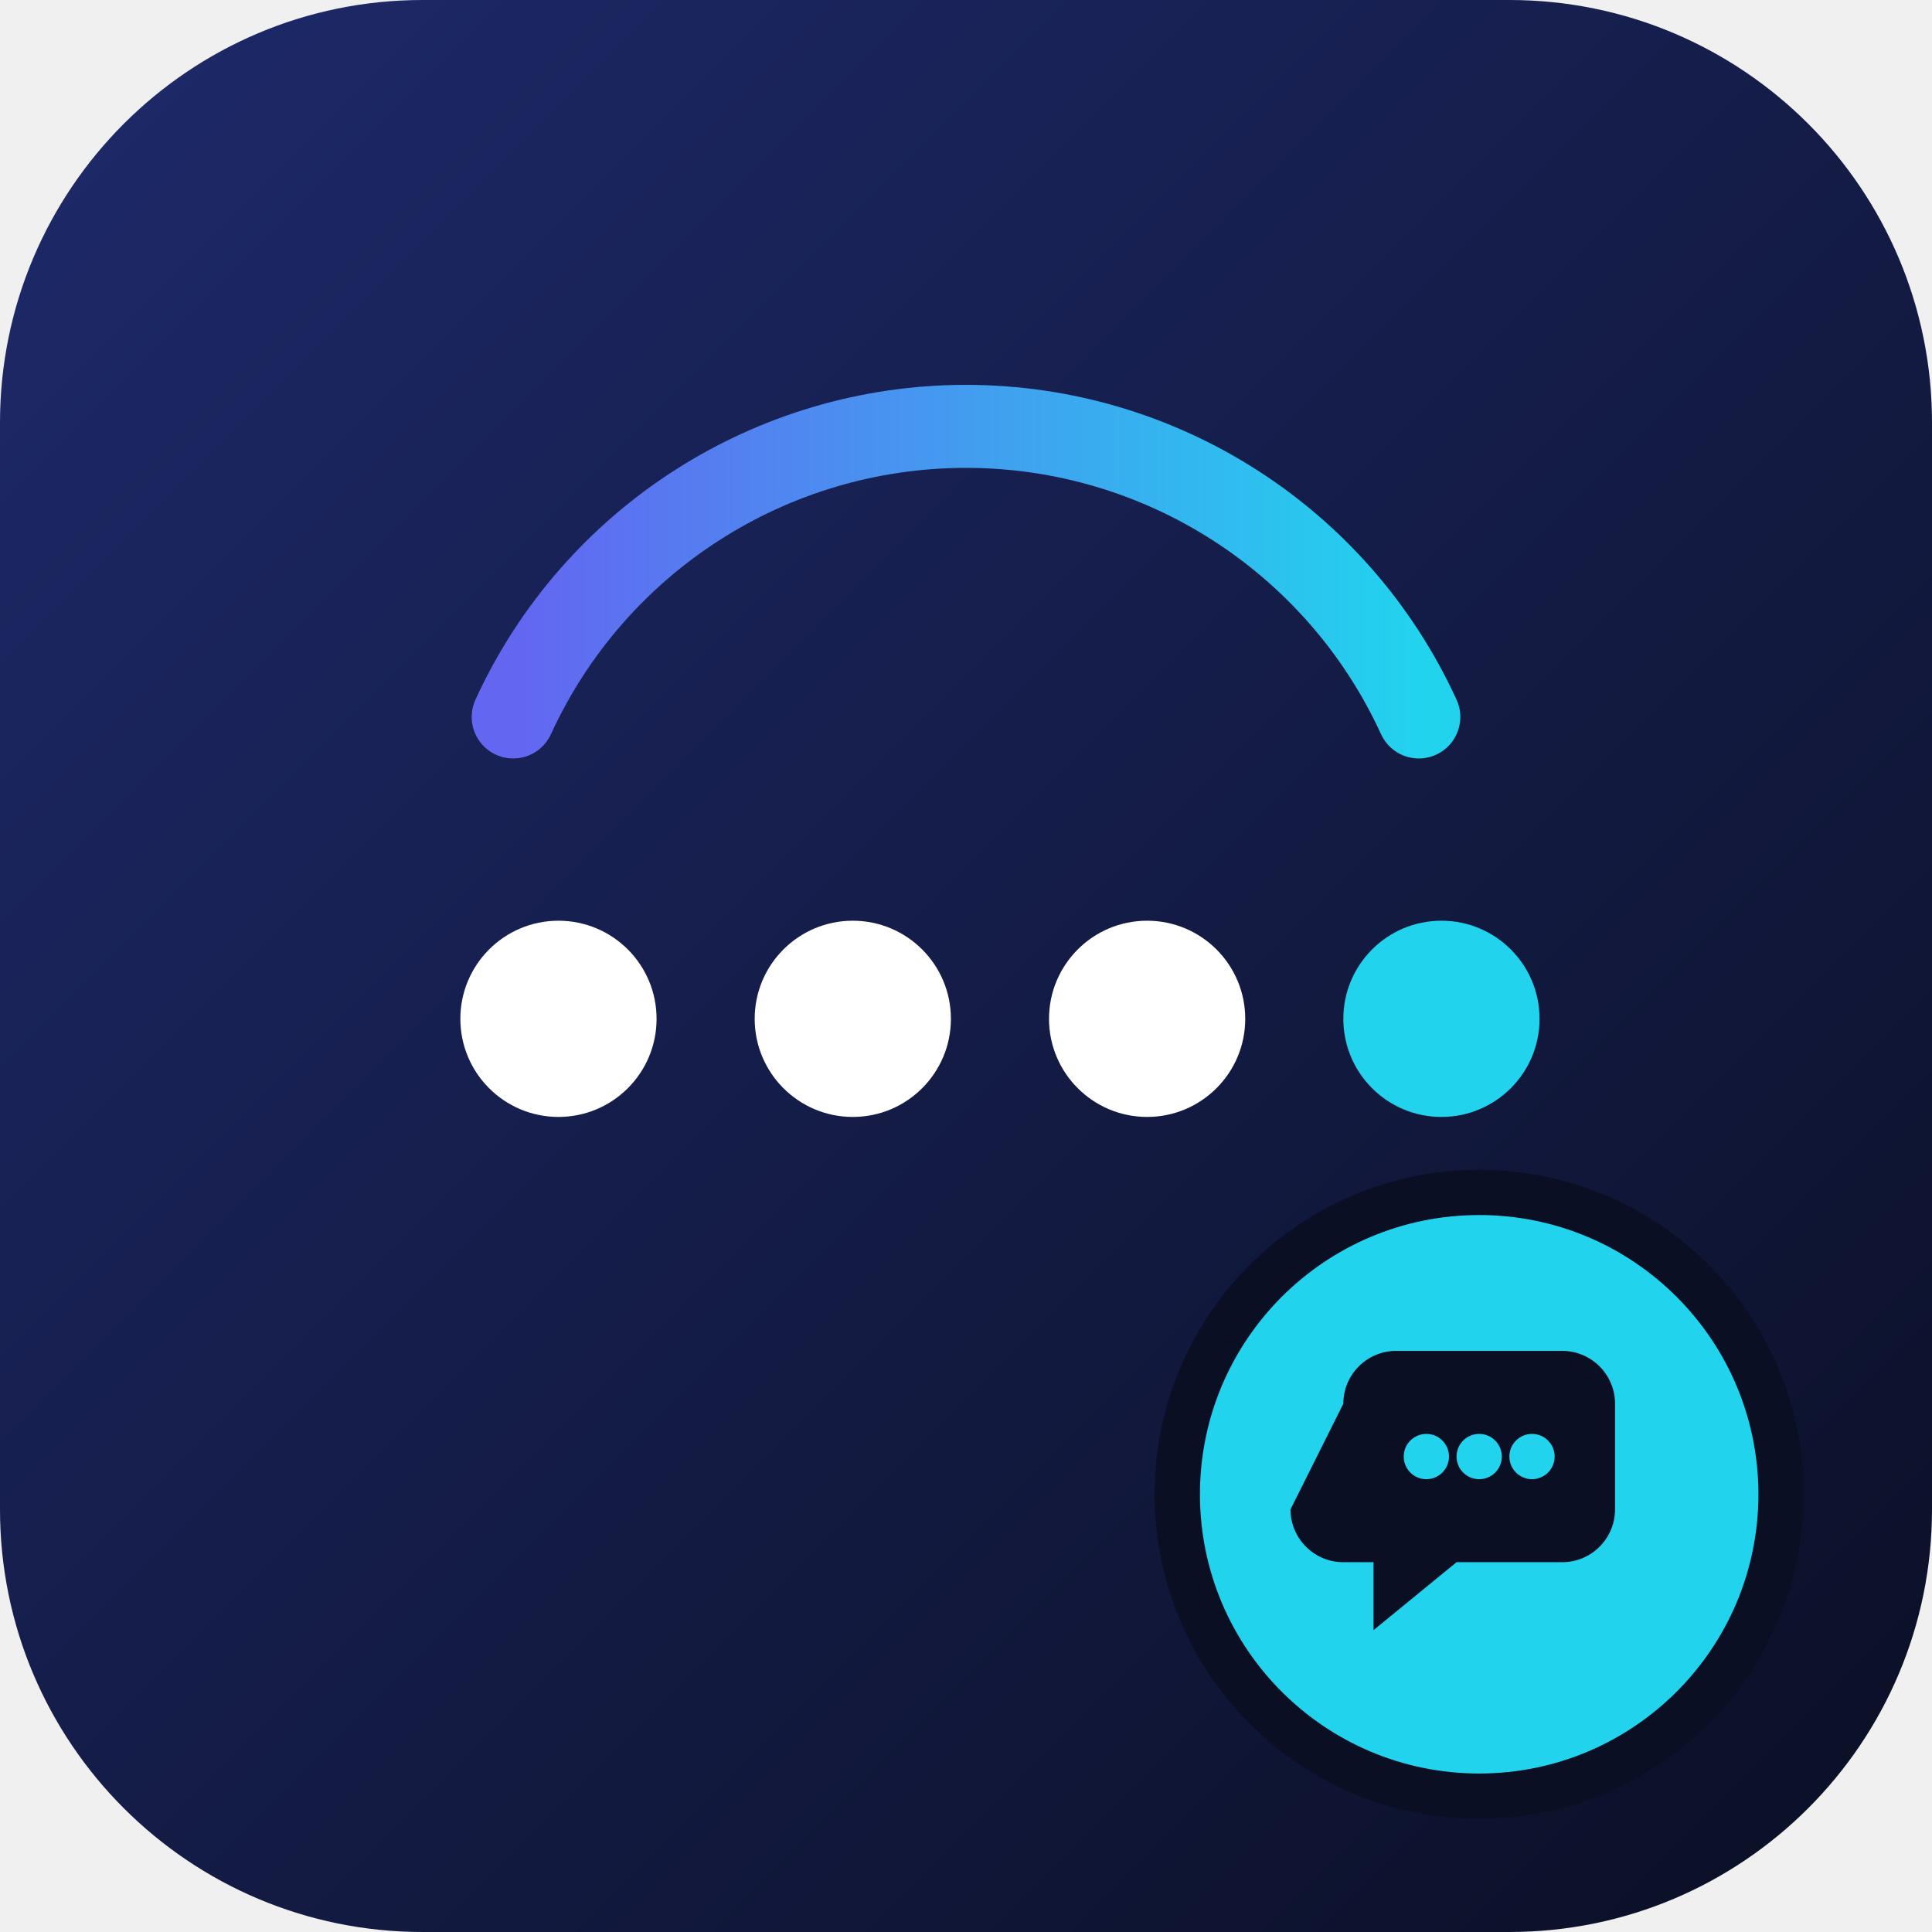
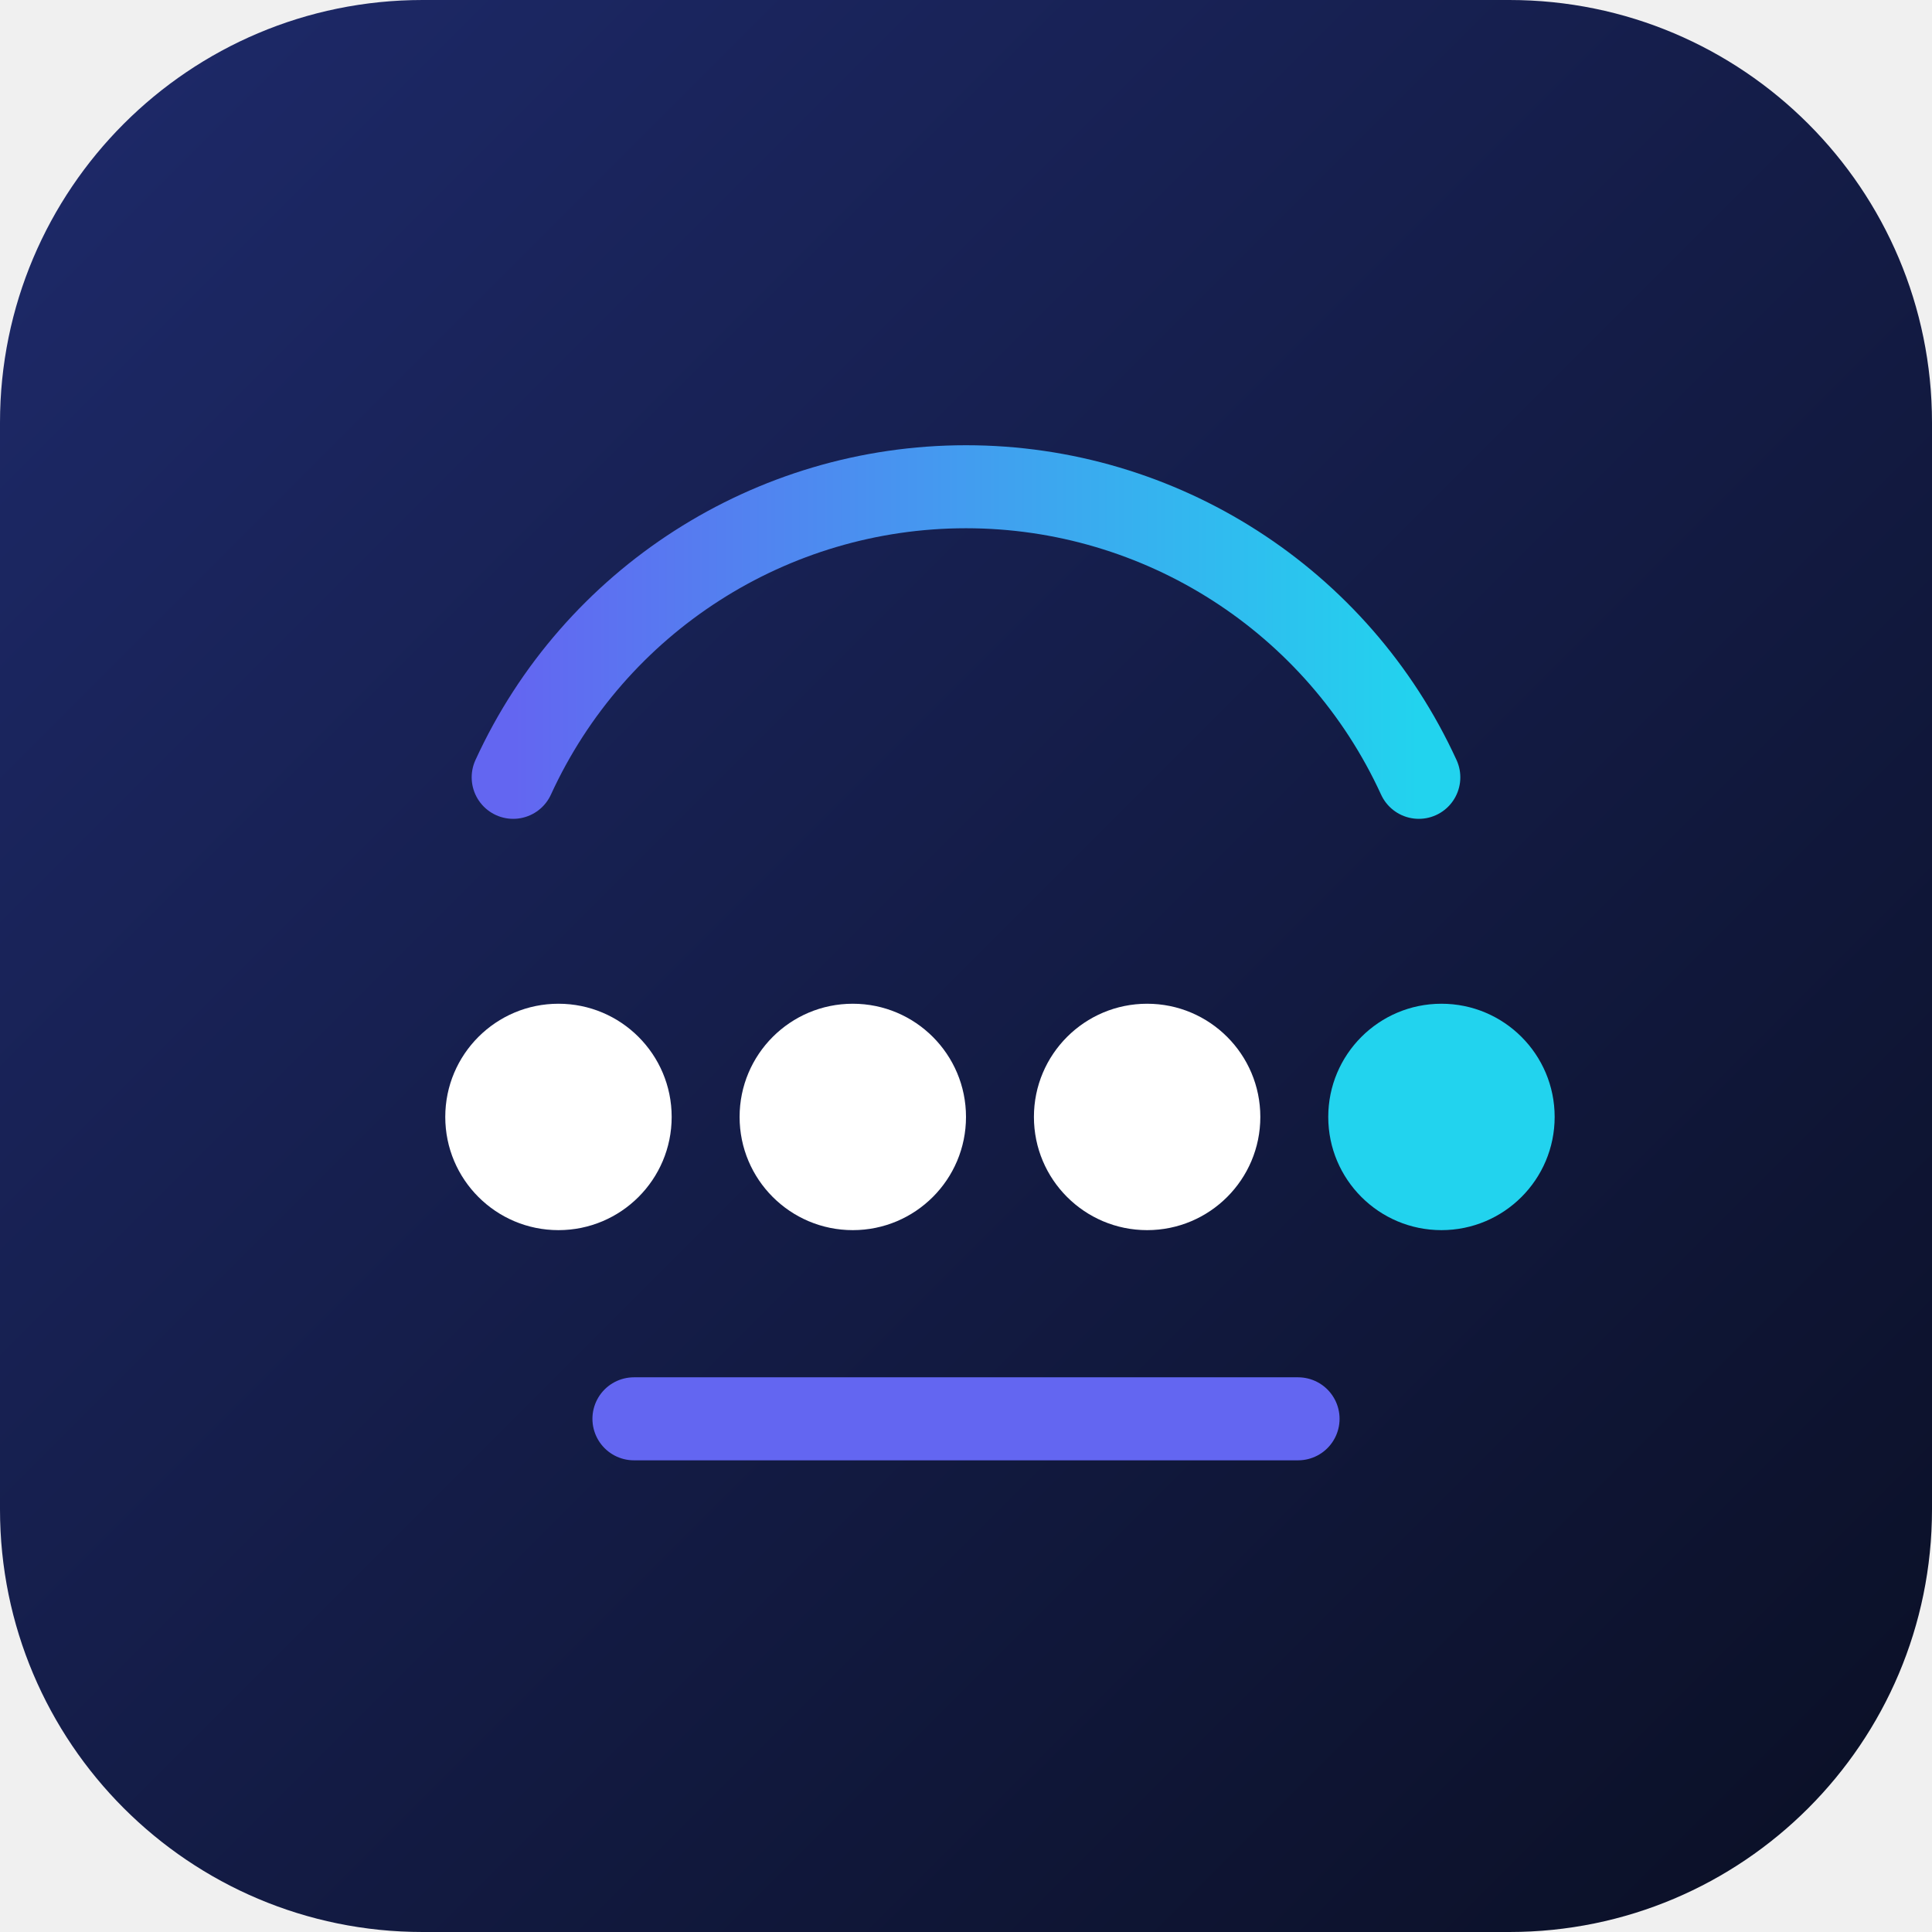
<svg xmlns="http://www.w3.org/2000/svg" viewBox="0 0 512 512" width="512" height="512">
  <defs>
    <linearGradient id="bg" x1="0" y1="0" x2="1" y2="1">
      <stop offset="0" stop-color="#1E2A6B" />
      <stop offset="1" stop-color="#0A0F24" />
    </linearGradient>
    <linearGradient id="ring" x1="0" y1="0" x2="1" y2="0">
      <stop offset="0" stop-color="#6366F1" />
      <stop offset="1" stop-color="#22D3EE" />
    </linearGradient>
  </defs>
  <rect width="512" height="512" rx="112" fill="url(#bg)" />
-   <path d="M136 190a132 132 0 0 1 240 0" fill="none" stroke="url(#ring)" stroke-width="22" stroke-linecap="round" />
-   <circle cx="148" cy="270" r="26" fill="#FFFFFF" />
-   <circle cx="226" cy="270" r="26" fill="#FFFFFF" />
-   <circle cx="304" cy="270" r="26" fill="#FFFFFF" />
-   <circle cx="382" cy="270" r="26" fill="#22D3EE" />
-   <circle cx="392" cy="396" r="86" fill="#0A0F24" />
-   <circle cx="392" cy="396" r="74" fill="#22D3EE" />
-   <path d="M356 372a14 14 0 0 1 14-14h44a14 14 0 0 1 14 14v28a14 14 0 0 1-14 14h-28l-22 18v-18h-8a14 14 0 0 1-14-14z" fill="#0A0F24" />
-   <circle cx="378" cy="386" r="6" fill="#22D3EE" />
-   <circle cx="392" cy="386" r="6" fill="#22D3EE" />
-   <circle cx="406" cy="386" r="6" fill="#22D3EE" />
+   <path d="M136 206a132 132 0 0 1 240 0" fill="none" stroke="url(#ring)" stroke-width="22" stroke-linecap="round" />
+   <circle cx="148" cy="296" r="30" fill="#FFFFFF" />
+   <circle cx="226" cy="296" r="30" fill="#FFFFFF" />
+   <circle cx="304" cy="296" r="30" fill="#FFFFFF" />
+   <circle cx="382" cy="296" r="30" fill="#22D3EE" />
+   <path d="M168 376h176" stroke="#6366F1" stroke-width="22" stroke-linecap="round" />
</svg>
